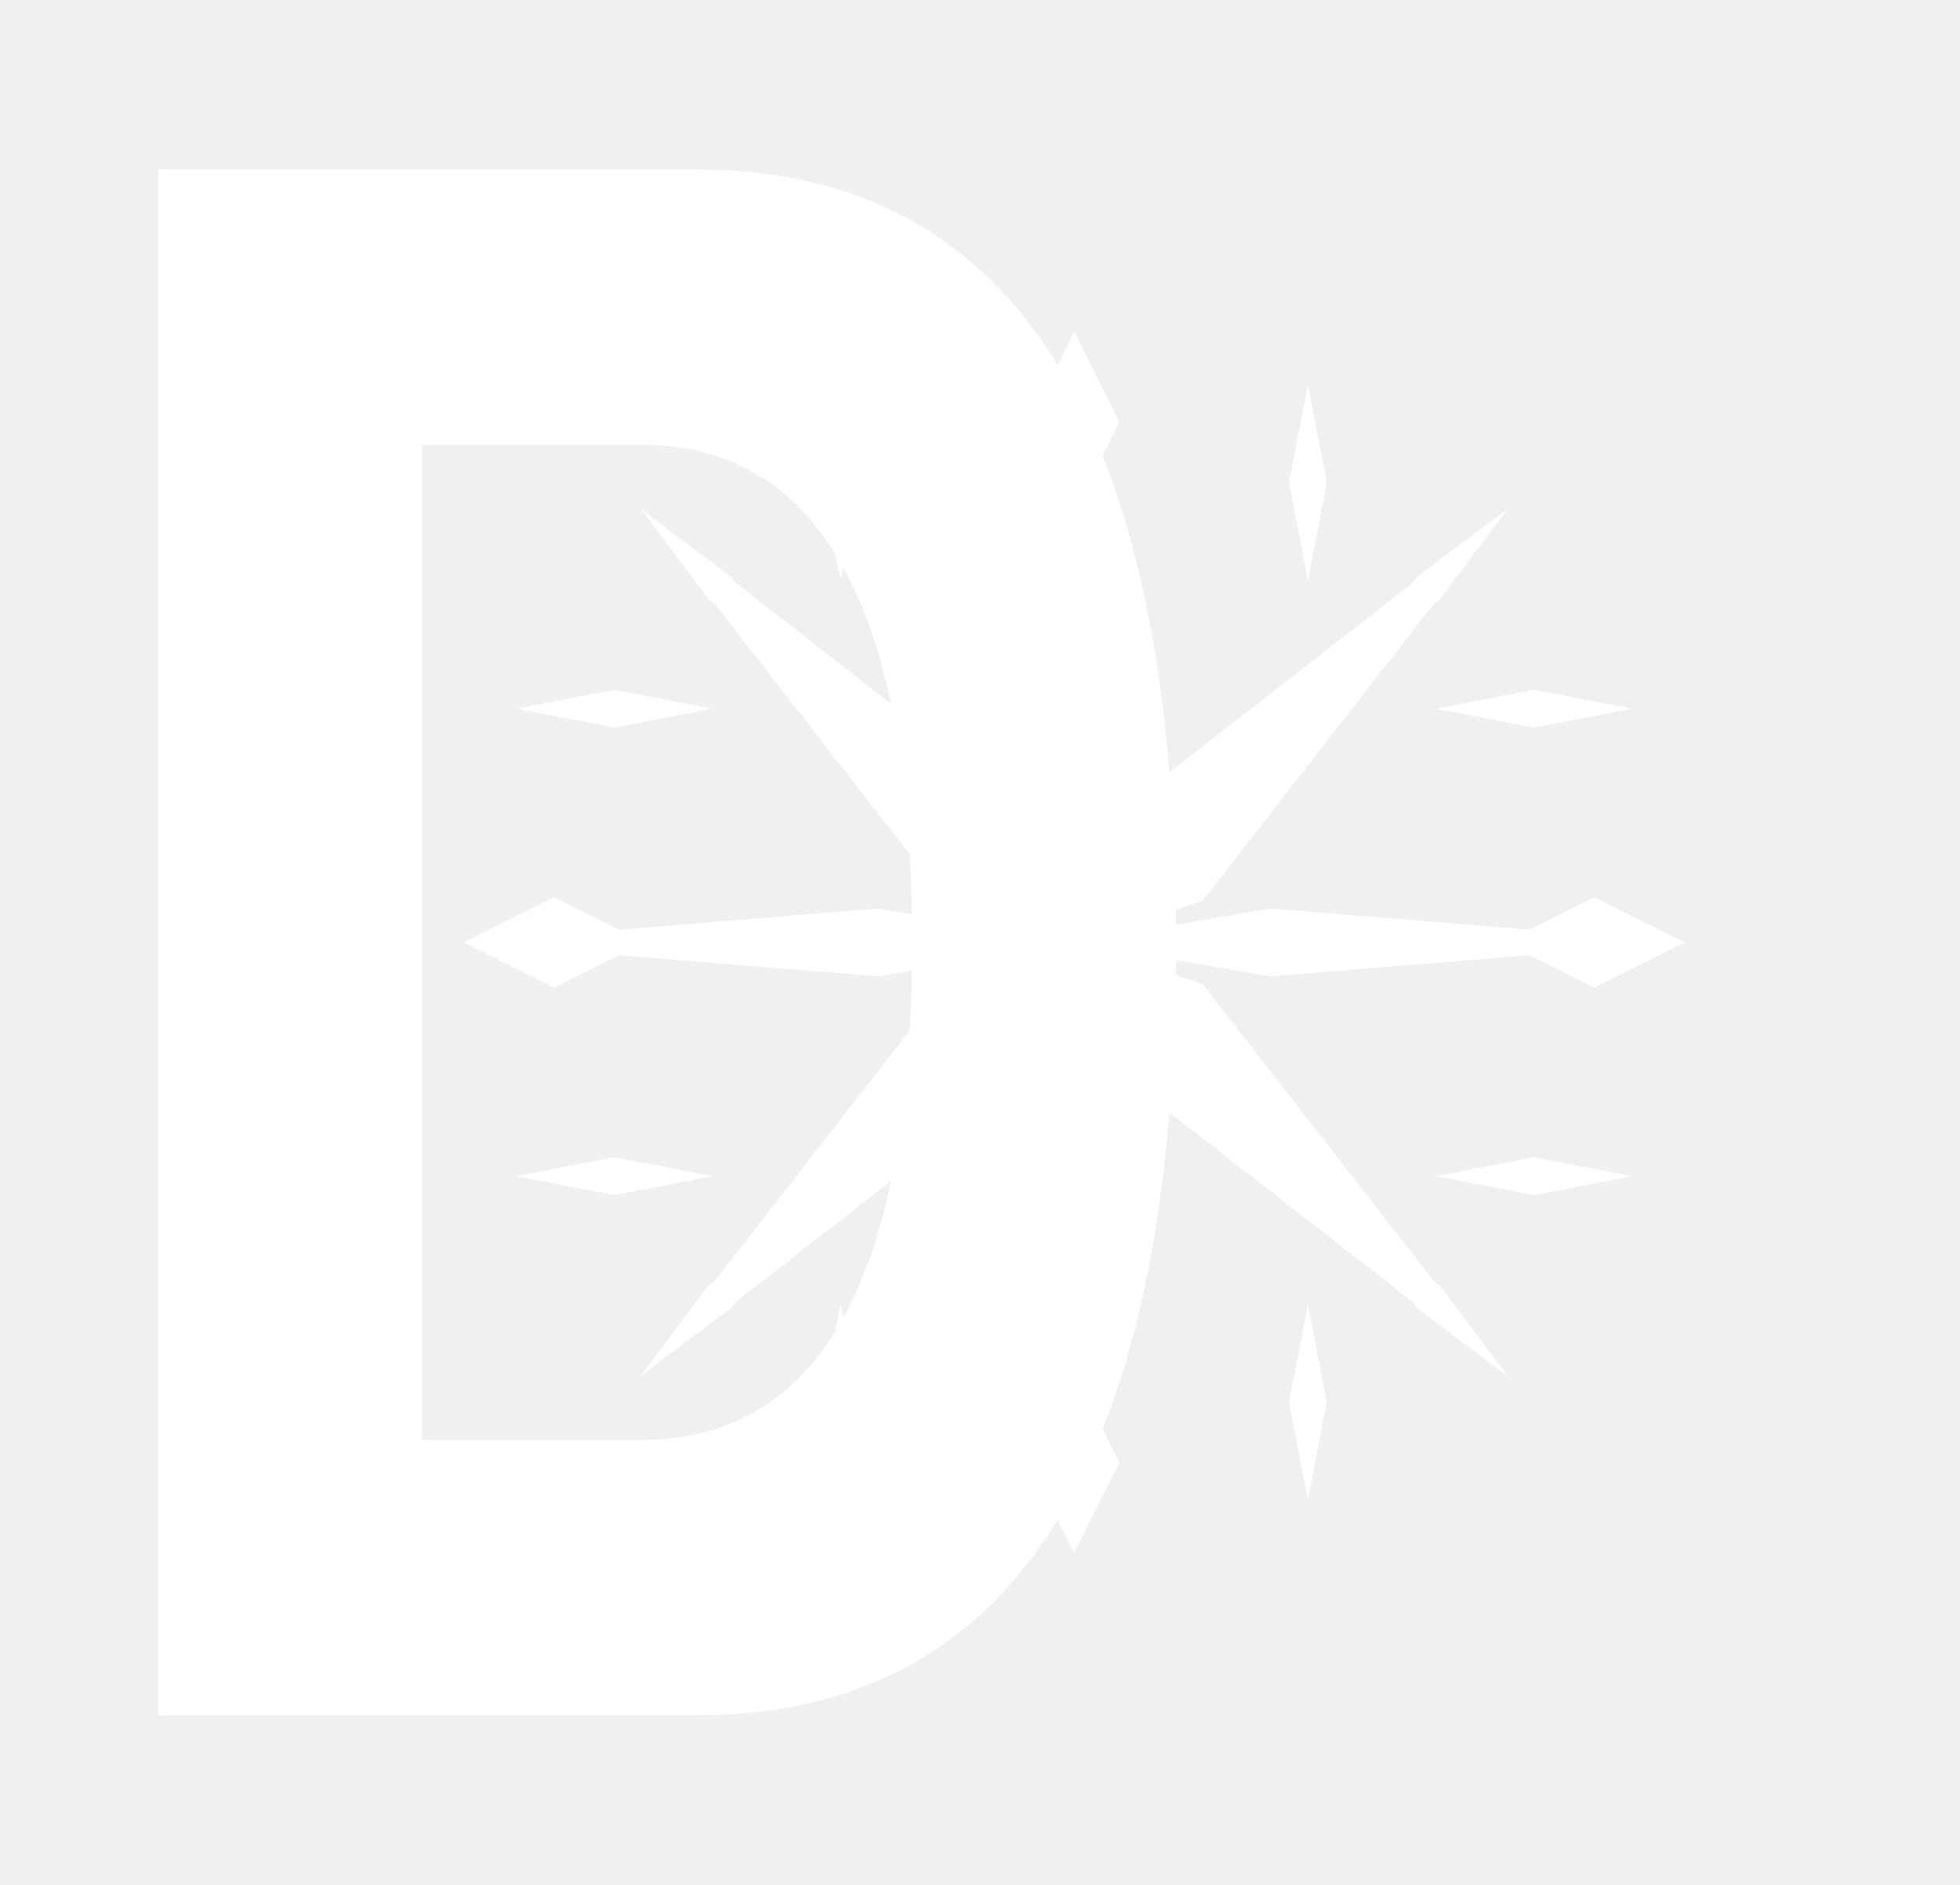
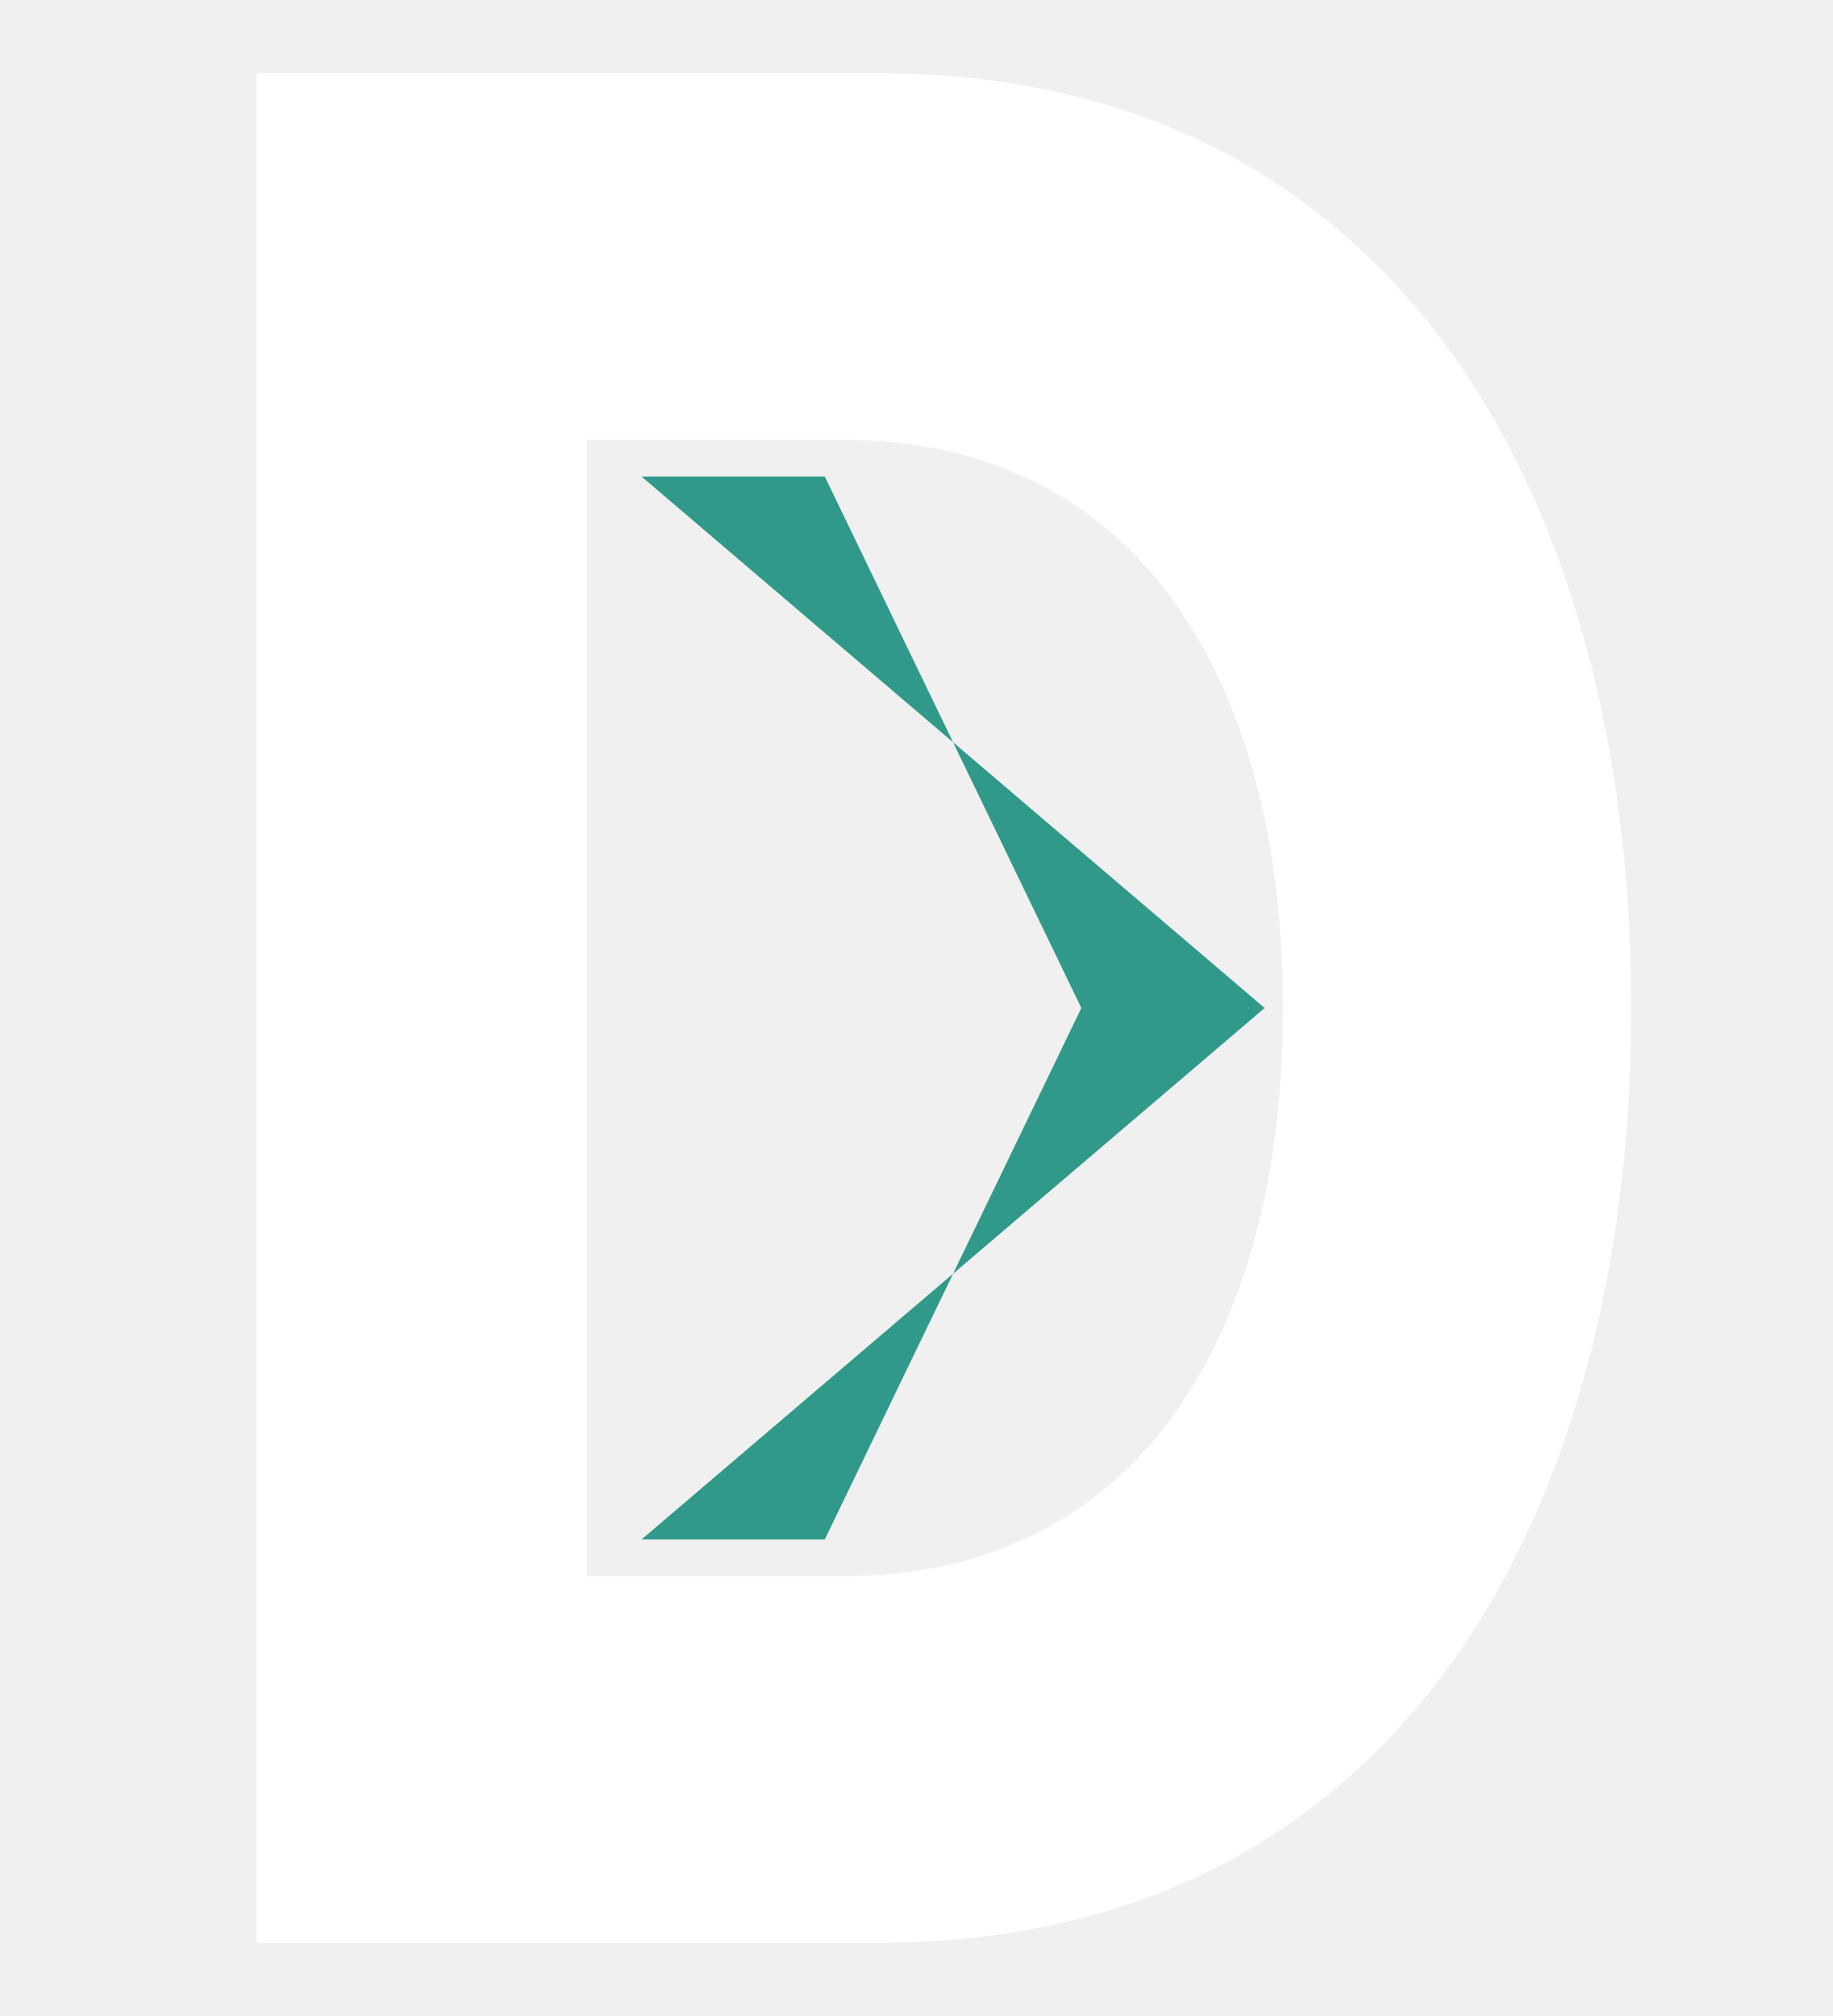
- <svg xmlns="http://www.w3.org/2000/svg" viewBox="0 0 520 500" role="img" aria-label="Diginova">
-   <defs>
-     <linearGradient id="sfGradDark" x1="130" y1="0" x2="460" y2="0" gradientUnits="userSpaceOnUse">
-       <stop offset="0%" stop-color="#FFFFFF" />
-       <stop offset="42%" stop-color="#FFFFFF" />
-       <stop offset="68%" stop-color="#00A8C0" />
-       <stop offset="100%" stop-color="#00D8E8" />
-     </linearGradient>
-   </defs>
-   <path fill-rule="evenodd" fill="#FFFFFF" d="M42,45 H185 Q312,45 312,250 Q312,455 185,455 H42 Z        M112,118 H170 Q242,118 242,250 Q242,382 170,382 H112 Z" />
-   <g transform="translate(285,250)" fill="url(#sfGradDark)">
-     <polygon points="0,-162  9,-52  0,0  -9,-52" />
-     <polygon points="0,162   9,52   0,0  -9,52" />
-     <polygon points="162,0   52,9   0,0  52,-9" />
-     <polygon points="-162,0 -52,9   0,0 -52,-9" />
-     <polygon points="115,-115  34,-11  0,0   11,-34" />
-     <polygon points="115,115   11,34   0,0   34,11" />
-     <polygon points="-115,-115 -11,-34  0,0  -34,-11" />
-     <polygon points="-115,115  -34,11   0,0  -11,34" />
-     <polygon points="0,-162  12,-138  0,-114 -12,-138" />
-     <polygon points="0,162   12,138   0,114  -12,138" />
-     <polygon points="162,0   138,12   114,0  138,-12" />
-     <polygon points="-162,0 -138,12  -114,0 -138,-12" />
-     <polygon points="115,-115  97,-91  77,-77  91,-97" />
-     <polygon points="115,115   91,97   77,77   97,91" />
-     <polygon points="-115,-115 -91,-97 -77,-77 -97,-91" />
-     <polygon points="-115,115  -97,91  -77,77  -91,97" />
-     <polygon points="62,-148  67,-122  62,-96  57,-122" />
-     <polygon points="148,-62  122,-57  96,-62  122,-67" />
-     <polygon points="148,62   122,67   96,62   122,57" />
-     <polygon points="62,148   67,122   62,96   57,122" />
-     <polygon points="-62,-148 -57,-122 -62,-96  -67,-122" />
-     <polygon points="-148,-62 -122,-67 -96,-62  -122,-57" />
-     <polygon points="-148,62  -122,57  -96,62   -122,67" />
-     <polygon points="-62,148  -57,122  -62,96   -67,122" />
-   </g>
+ <svg xmlns="http://www.w3.org/2000/svg" viewBox="0 0 200 220" role="img" aria-label="Diginova">
+   <path fill-rule="evenodd" fill="#FFFFFF" d="M28,8 H96 C152,8 178,54 178,110 C178,166 152,212 96,212 H28 Z        M64,48 H92 C124,48 140,74 140,110 C140,146 124,172 92,172 H64 Z" />
+   <polygon fill="#30998A" points="70,52 138,110 70,168 90,168 118,110 90,52" />
</svg>
